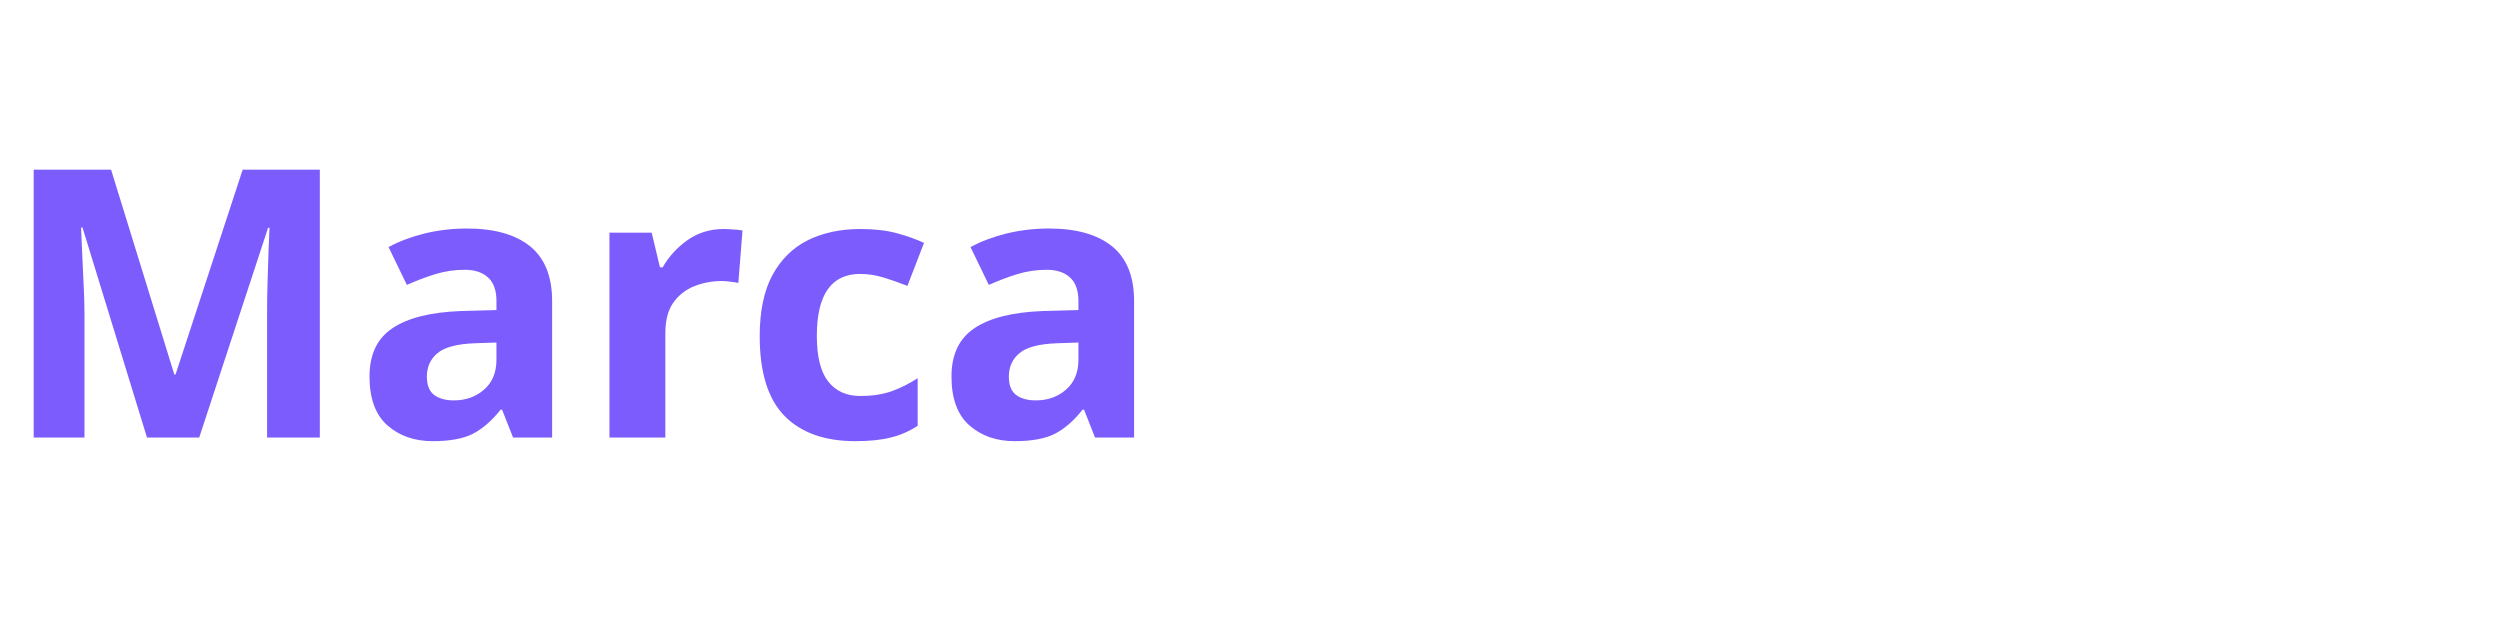
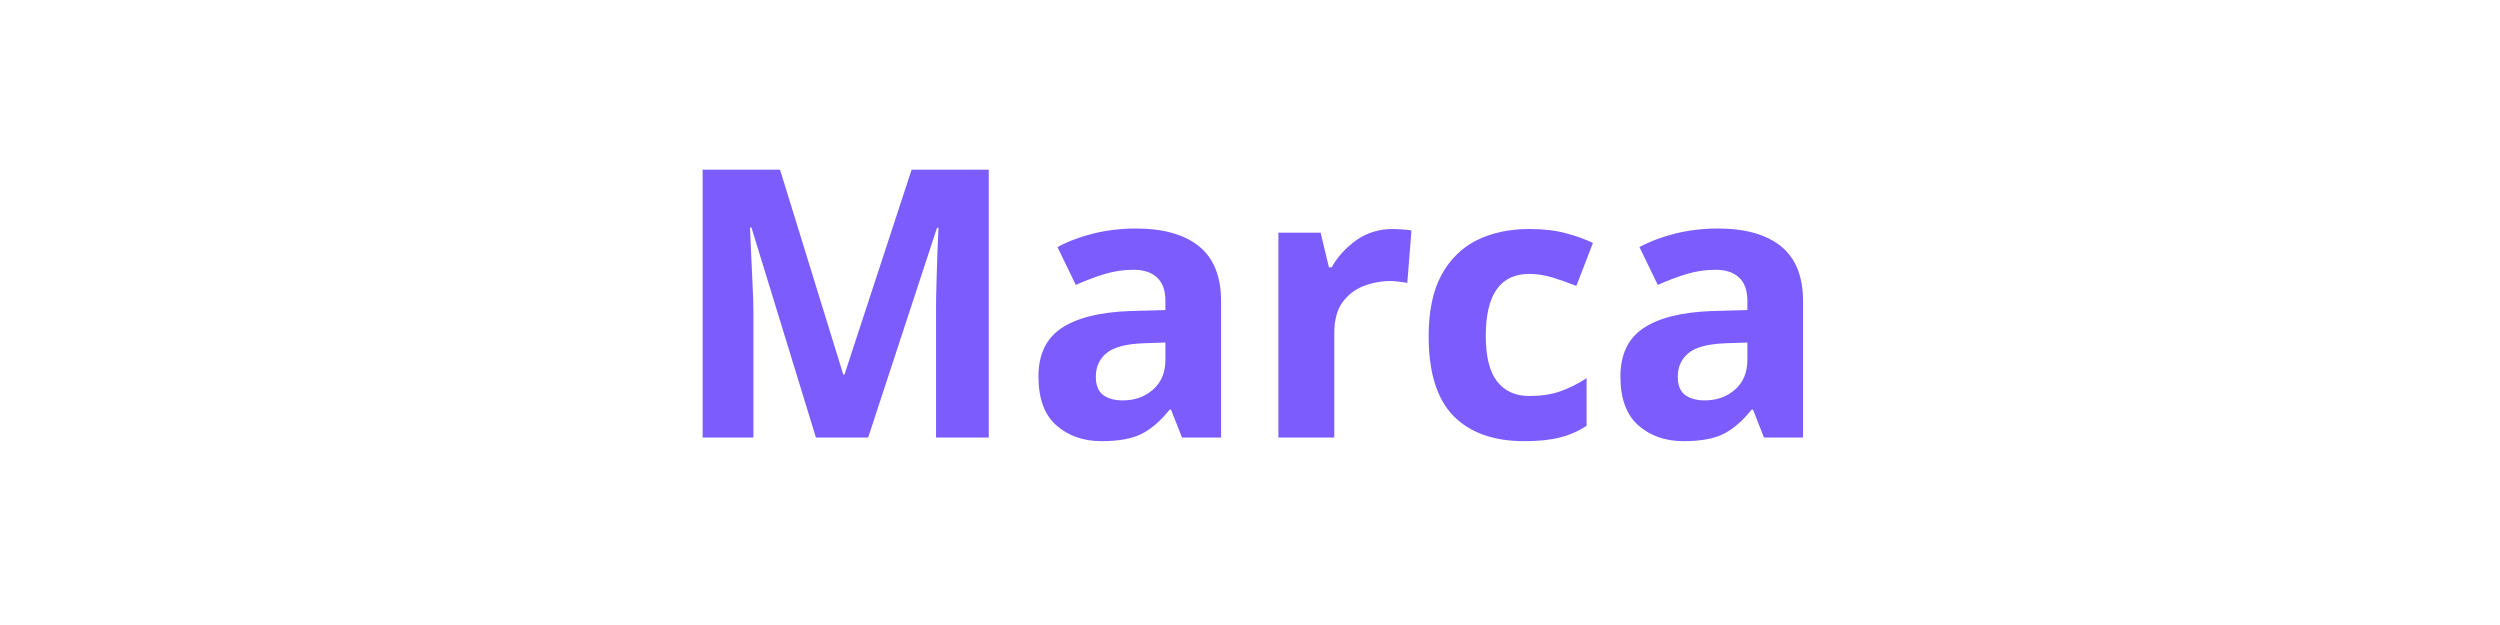
<svg xmlns="http://www.w3.org/2000/svg" viewBox="0 0 160 40" role="img" aria-label="Marca">
-   <text x="0" y="28" font-family="system-ui, sans-serif" font-size="24" font-weight="700" fill="rgb(124 92 252)">Marca</text>
+   <text x="80" y="28" text-anchor="middle" font-family="system-ui, sans-serif" font-size="24" font-weight="700" fill="rgb(124 92 252)">Marca</text>
</svg>
